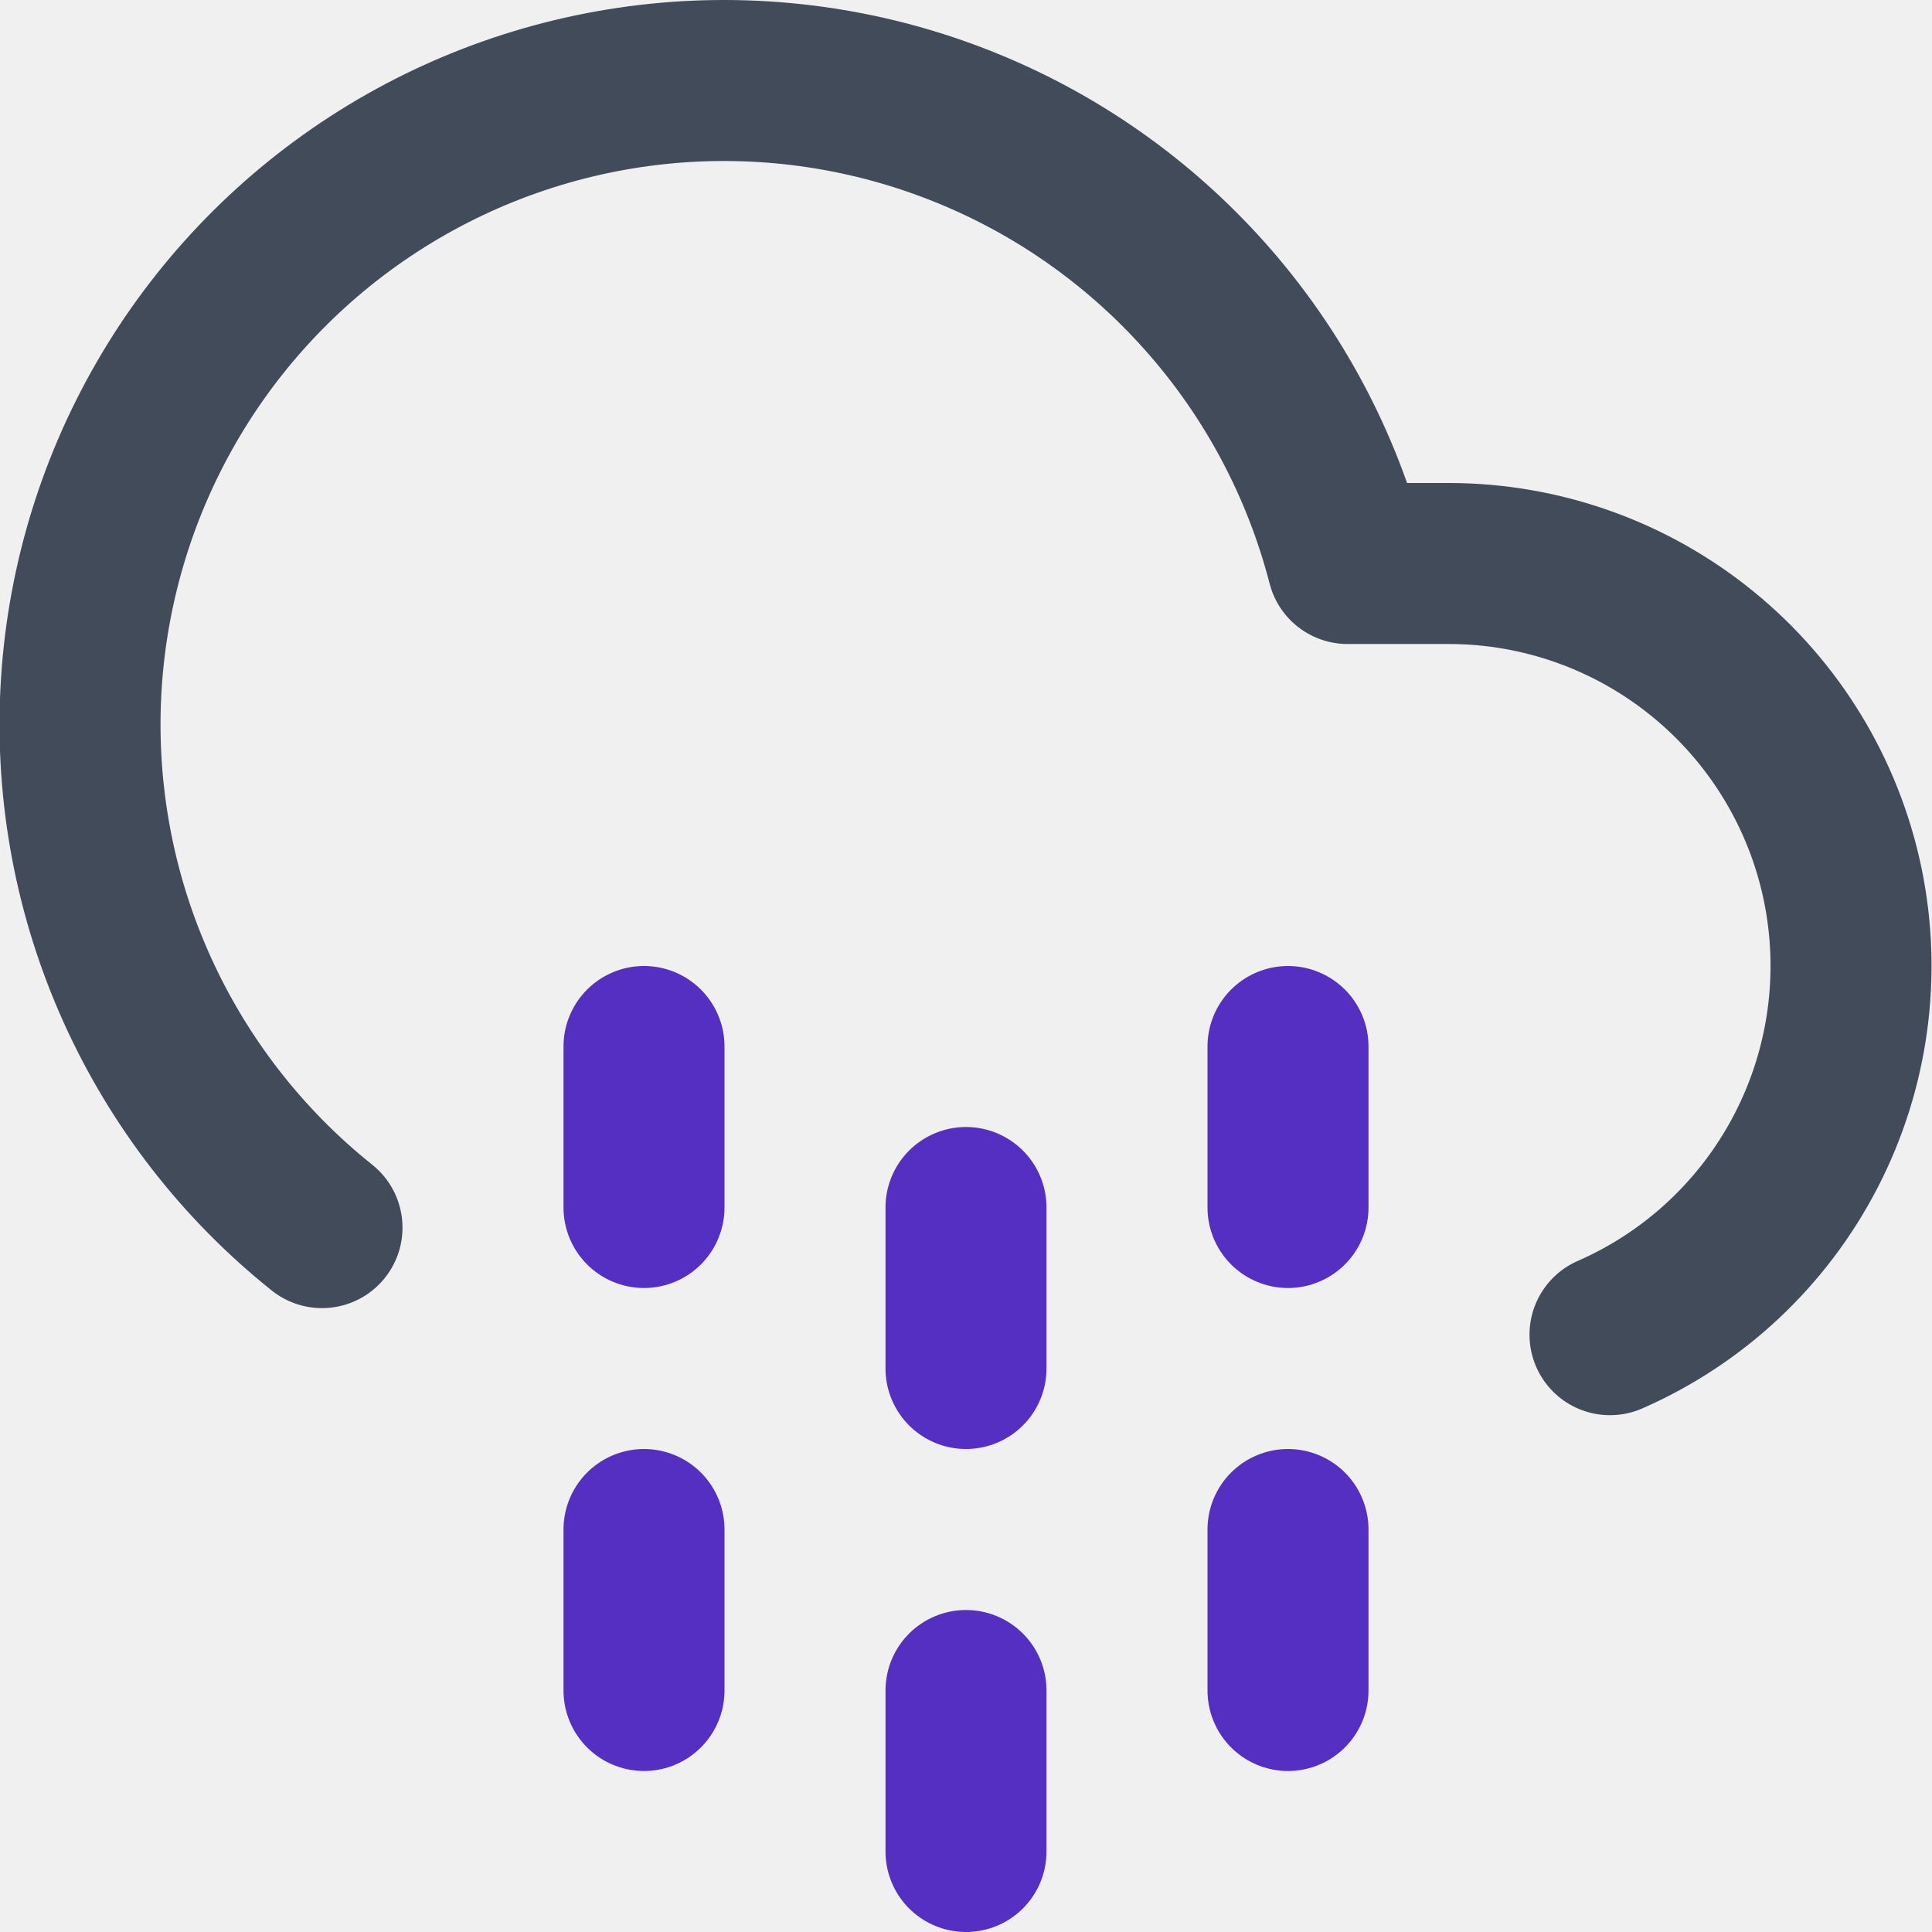
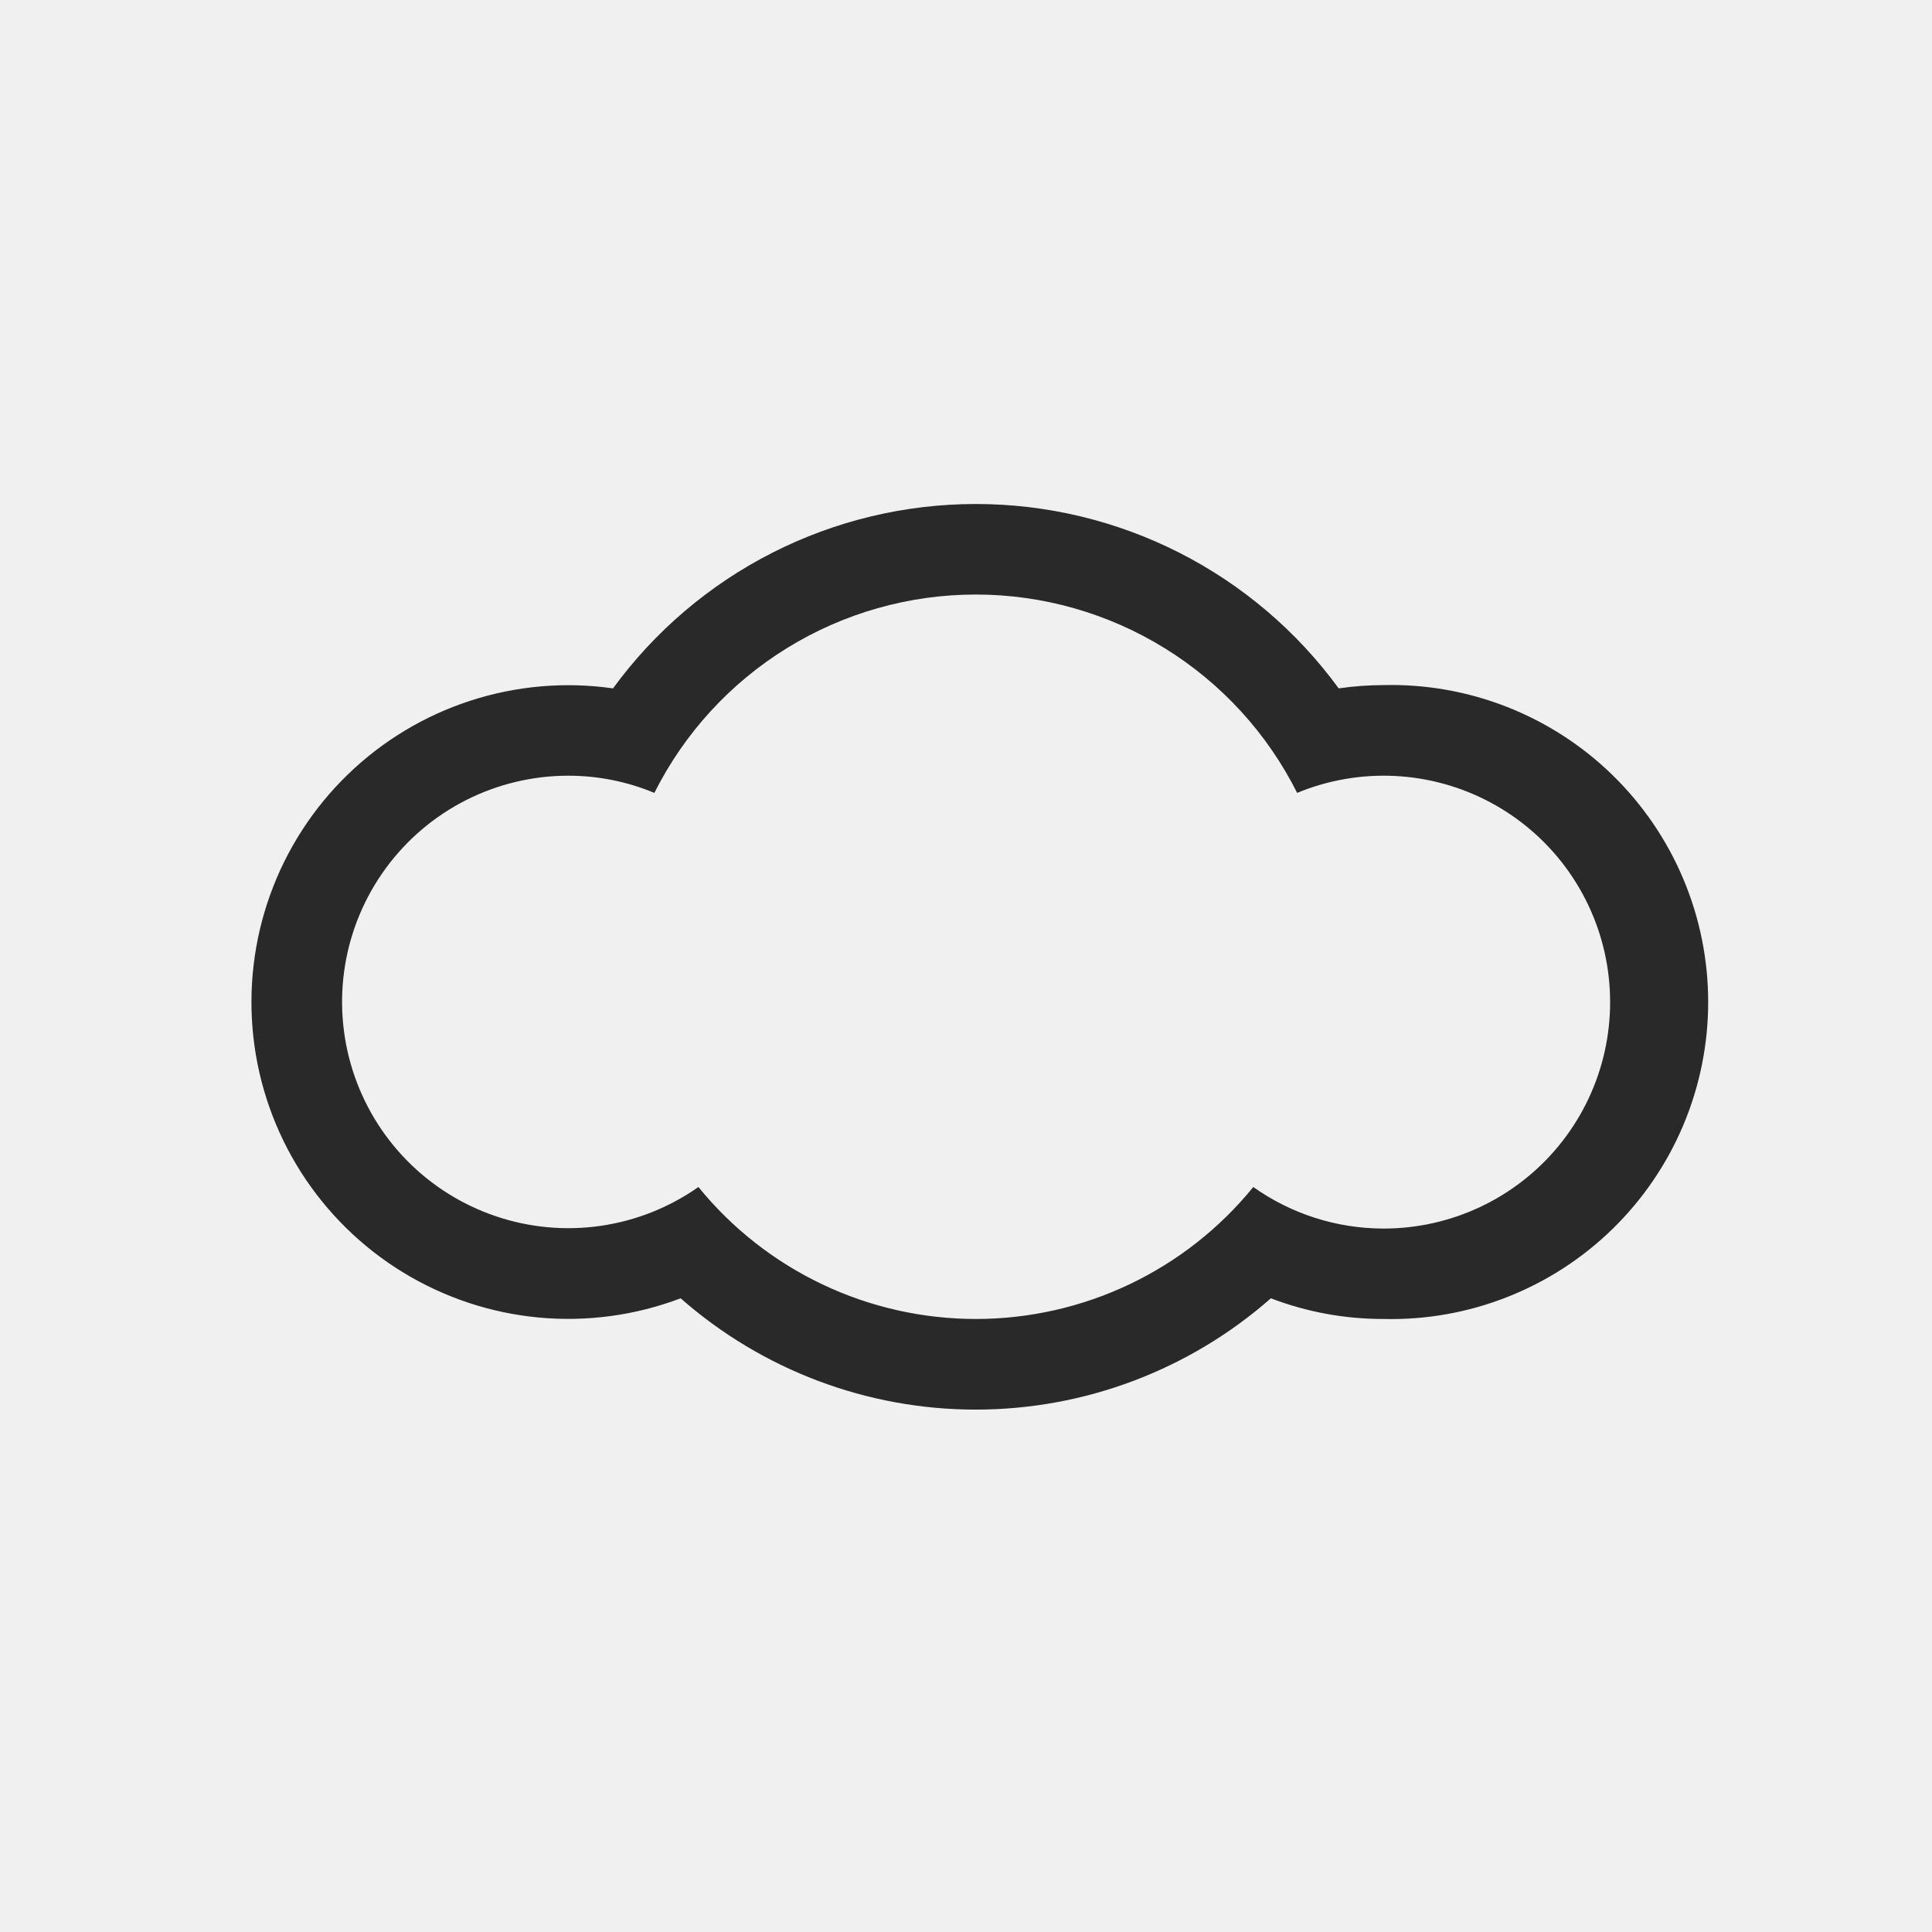
- <svg xmlns="http://www.w3.org/2000/svg" width="24" height="24" viewBox="0 0 24 24" fill="none">
-   <g clip-path="url(#clip0_101_50)">
-     <path d="M8 19V21" stroke="#552FC2" stroke-width="2" stroke-linecap="round" stroke-linejoin="round" />
-     <path d="M8 13V15" stroke="#552FC2" stroke-width="2" stroke-linecap="round" stroke-linejoin="round" />
-     <path d="M16 19V21" stroke="#552FC2" stroke-width="2" stroke-linecap="round" stroke-linejoin="round" />
-     <path d="M16 13V15" stroke="#552FC2" stroke-width="2" stroke-linecap="round" stroke-linejoin="round" />
-     <path d="M12 21V23" stroke="#552FC2" stroke-width="2" stroke-linecap="round" stroke-linejoin="round" />
-     <path d="M12 15V17" stroke="#552FC2" stroke-width="2" stroke-linecap="round" stroke-linejoin="round" />
-     <path d="M20 16.58C21.051 16.12 21.912 15.312 22.438 14.291C22.964 13.271 23.123 12.102 22.889 10.978C22.654 9.855 22.04 8.846 21.15 8.122C20.26 7.397 19.148 7.001 18 7H16.74C16.423 5.773 15.819 4.638 14.977 3.69C14.136 2.742 13.081 2.007 11.9 1.547C10.719 1.086 9.445 0.913 8.184 1.041C6.922 1.17 5.71 1.596 4.646 2.285C3.582 2.974 2.696 3.906 2.063 5.005C1.43 6.103 1.067 7.336 1.004 8.602C0.941 9.869 1.18 11.132 1.701 12.287C2.222 13.443 3.01 14.459 4 15.25" stroke="#414B5A" stroke-width="2" stroke-linecap="round" stroke-linejoin="round" />
-   </g>
-   <defs>
-     <clipPath id="clip0_101_50">
-       <rect width="24" height="24" fill="white" />
-     </clipPath>
-   </defs>
+ <svg xmlns="http://www.w3.org/2000/svg" width="100" height="100" viewBox="0 0 100 100" fill="none">
+   <path fill-rule="evenodd" clip-rule="evenodd" d="M71.6 35.46C70.827 35.462 70.055 35.519 69.29 35.63C67.132 32.673 64.306 30.268 61.043 28.609C57.779 26.951 54.171 26.087 50.51 26.087C46.849 26.087 43.241 26.951 39.977 28.609C36.714 30.268 33.888 32.673 31.73 35.63C29.253 35.277 26.728 35.495 24.348 36.268C21.968 37.041 19.797 38.348 18.001 40.089C16.204 41.831 14.829 43.96 13.983 46.315C13.136 48.669 12.839 51.186 13.114 53.673C13.39 56.16 14.231 58.55 15.573 60.662C16.915 62.774 18.723 64.551 20.857 65.856C22.992 67.162 25.397 67.962 27.888 68.195C30.379 68.427 32.891 68.087 35.23 67.2C39.452 70.913 44.882 72.961 50.505 72.961C56.128 72.961 61.558 70.913 65.78 67.2C67.638 67.91 69.611 68.273 71.6 68.27C73.788 68.324 75.966 67.94 78.003 67.139C80.041 66.339 81.898 65.14 83.465 63.611C85.031 62.082 86.277 60.255 87.127 58.238C87.977 56.221 88.415 54.054 88.415 51.865C88.415 49.676 87.977 47.509 87.127 45.492C86.277 43.474 85.031 41.648 83.465 40.119C81.898 38.59 80.041 37.391 78.003 36.59C75.966 35.79 73.788 35.406 71.6 35.46ZM71.6 63.59C69.188 63.586 66.837 62.835 64.87 61.44C63.134 63.574 60.945 65.294 58.461 66.476C55.977 67.657 53.261 68.27 50.51 68.27C47.759 68.27 45.043 67.657 42.559 66.476C40.075 65.294 37.886 63.574 36.15 61.44C34.644 62.498 32.91 63.187 31.089 63.45C29.267 63.713 27.41 63.543 25.666 62.953C23.923 62.364 22.343 61.372 21.054 60.058C19.766 58.744 18.805 57.144 18.25 55.389C17.696 53.635 17.562 51.774 17.861 49.958C18.16 48.142 18.883 46.422 19.971 44.938C21.059 43.453 22.482 42.246 24.123 41.414C25.765 40.583 27.58 40.149 29.42 40.15C30.948 40.15 32.46 40.452 33.87 41.04C35.418 37.954 37.793 35.36 40.731 33.547C43.669 31.733 47.053 30.773 50.505 30.773C53.957 30.773 57.341 31.733 60.279 33.547C63.217 35.36 65.592 37.954 67.14 41.04C68.742 40.377 70.471 40.078 72.202 40.164C73.934 40.251 75.624 40.72 77.153 41.538C78.681 42.357 80.009 43.504 81.04 44.897C82.071 46.291 82.781 47.895 83.117 49.596C83.454 51.297 83.408 53.051 82.985 54.732C82.562 56.413 81.771 57.979 80.669 59.318C79.568 60.656 78.183 61.734 76.615 62.472C75.046 63.211 73.334 63.593 71.6 63.59Z" fill="#292929" />
</svg>
